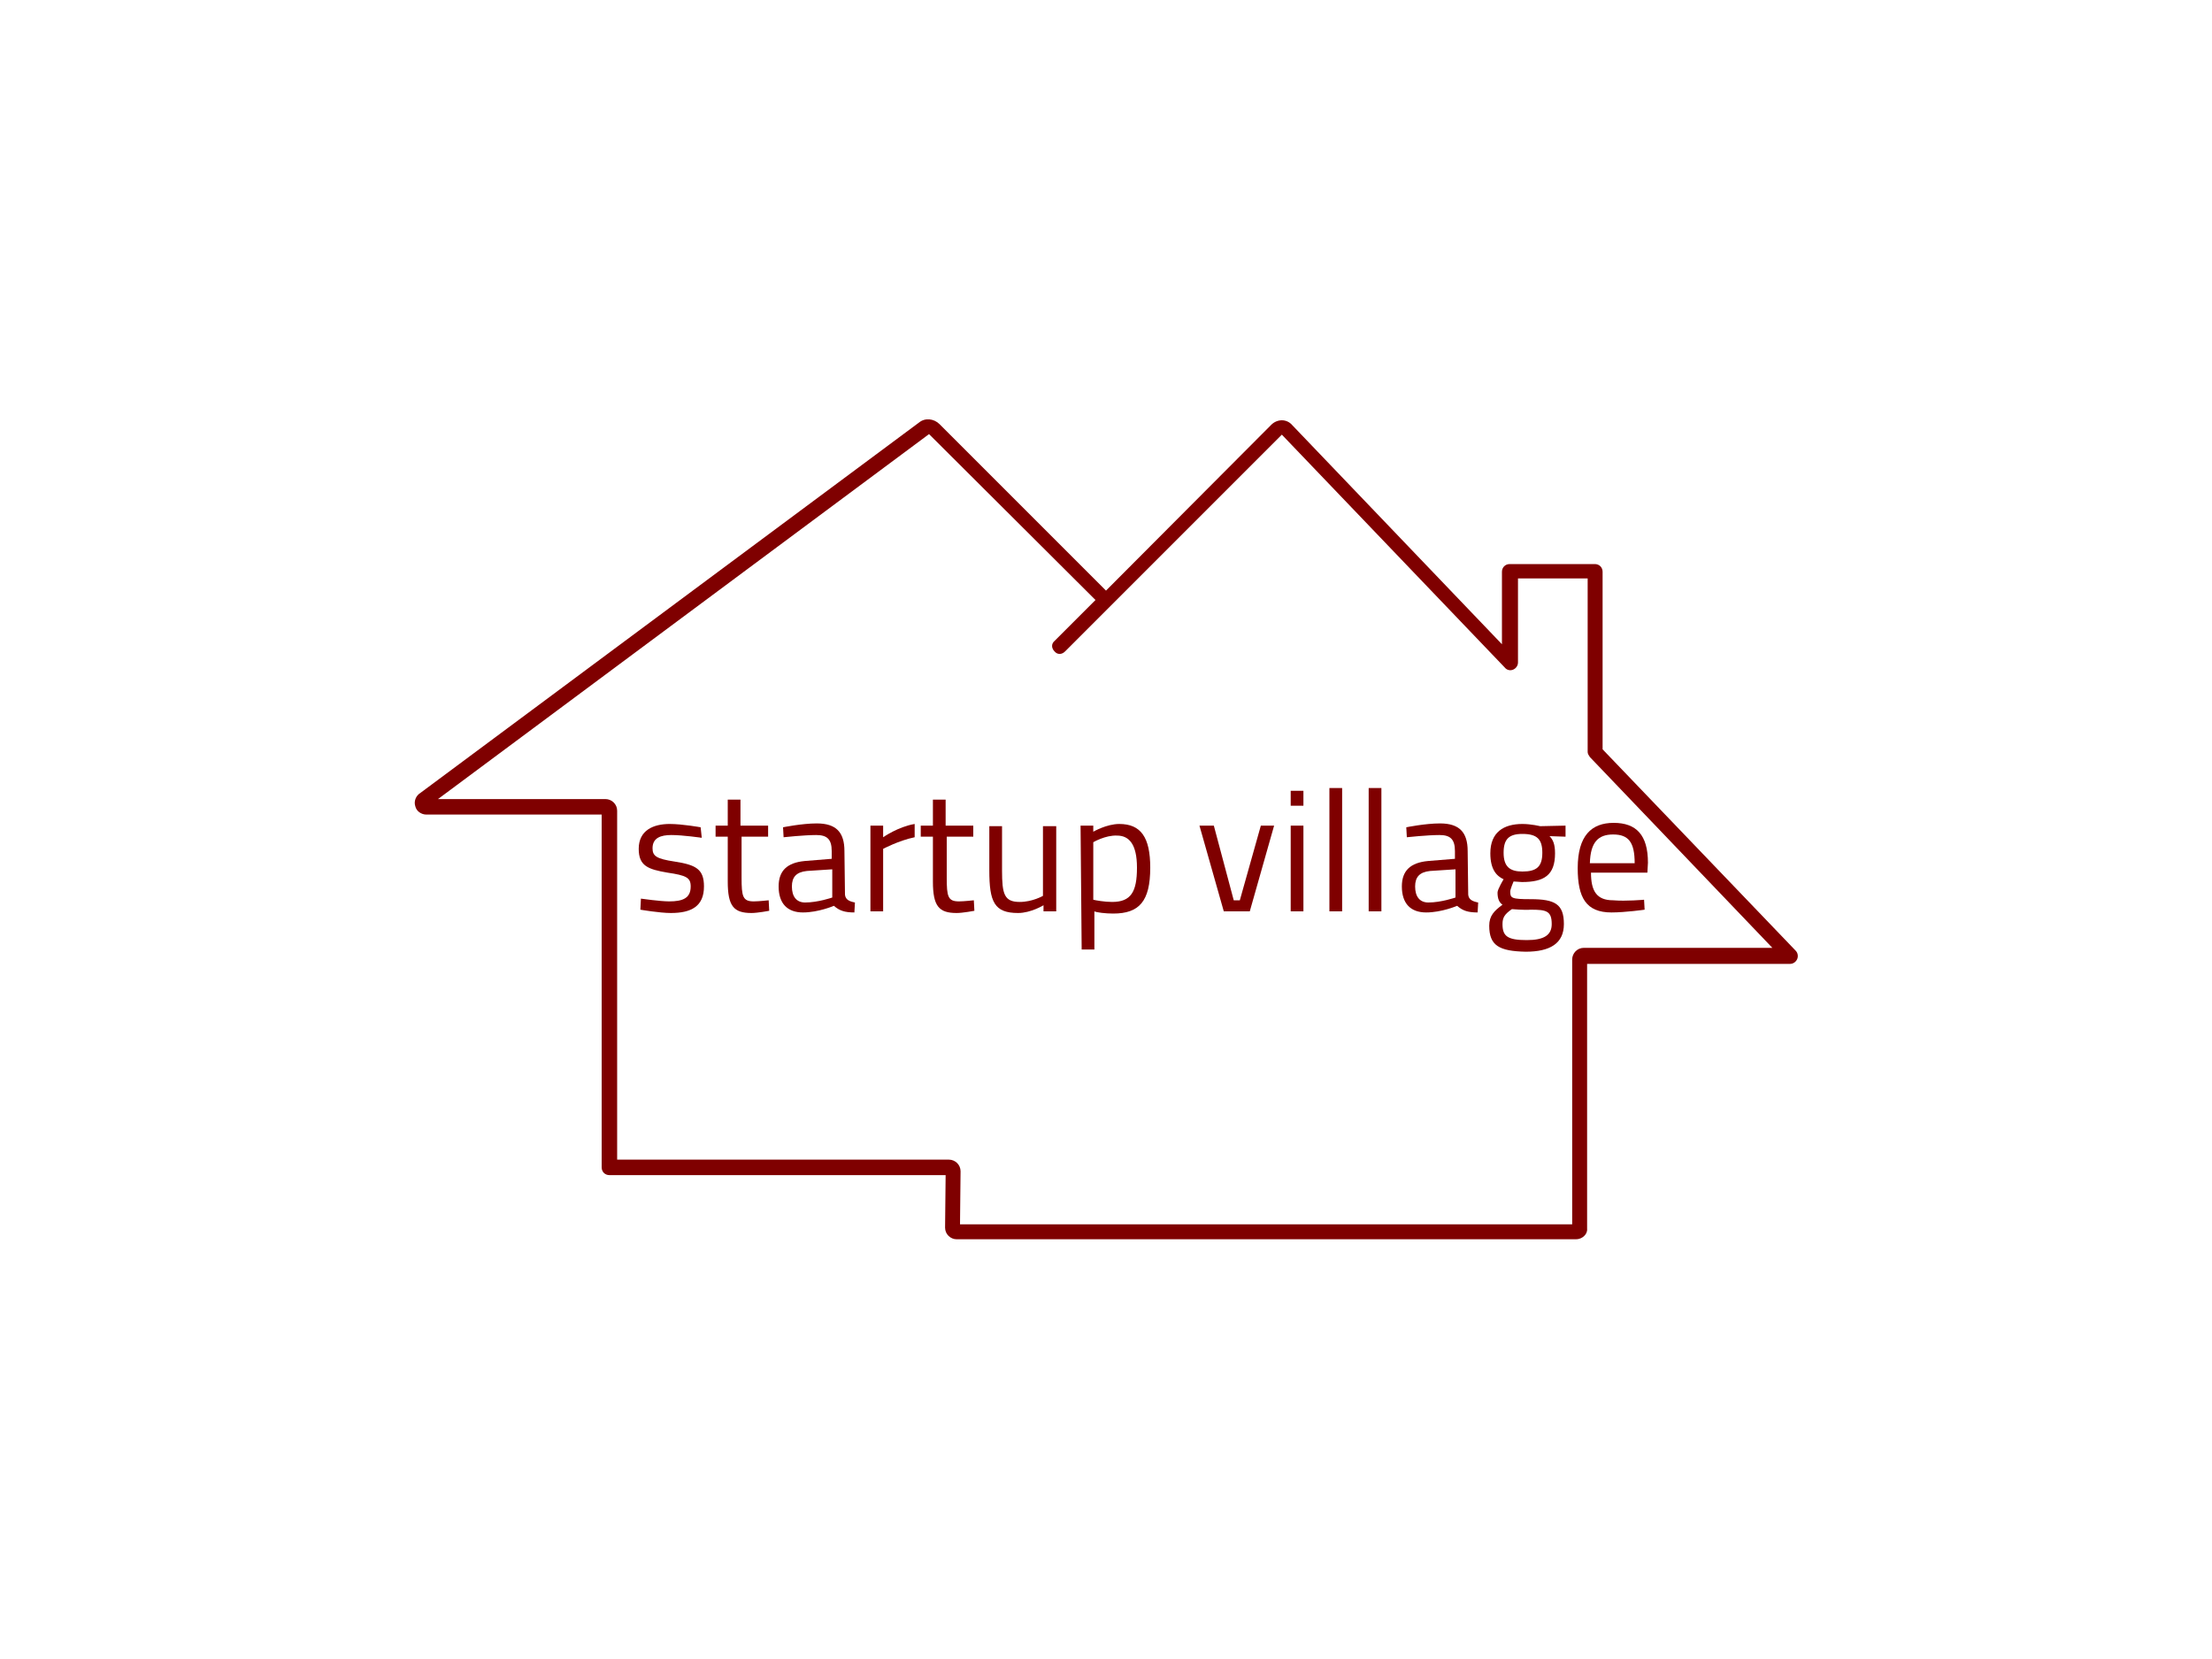
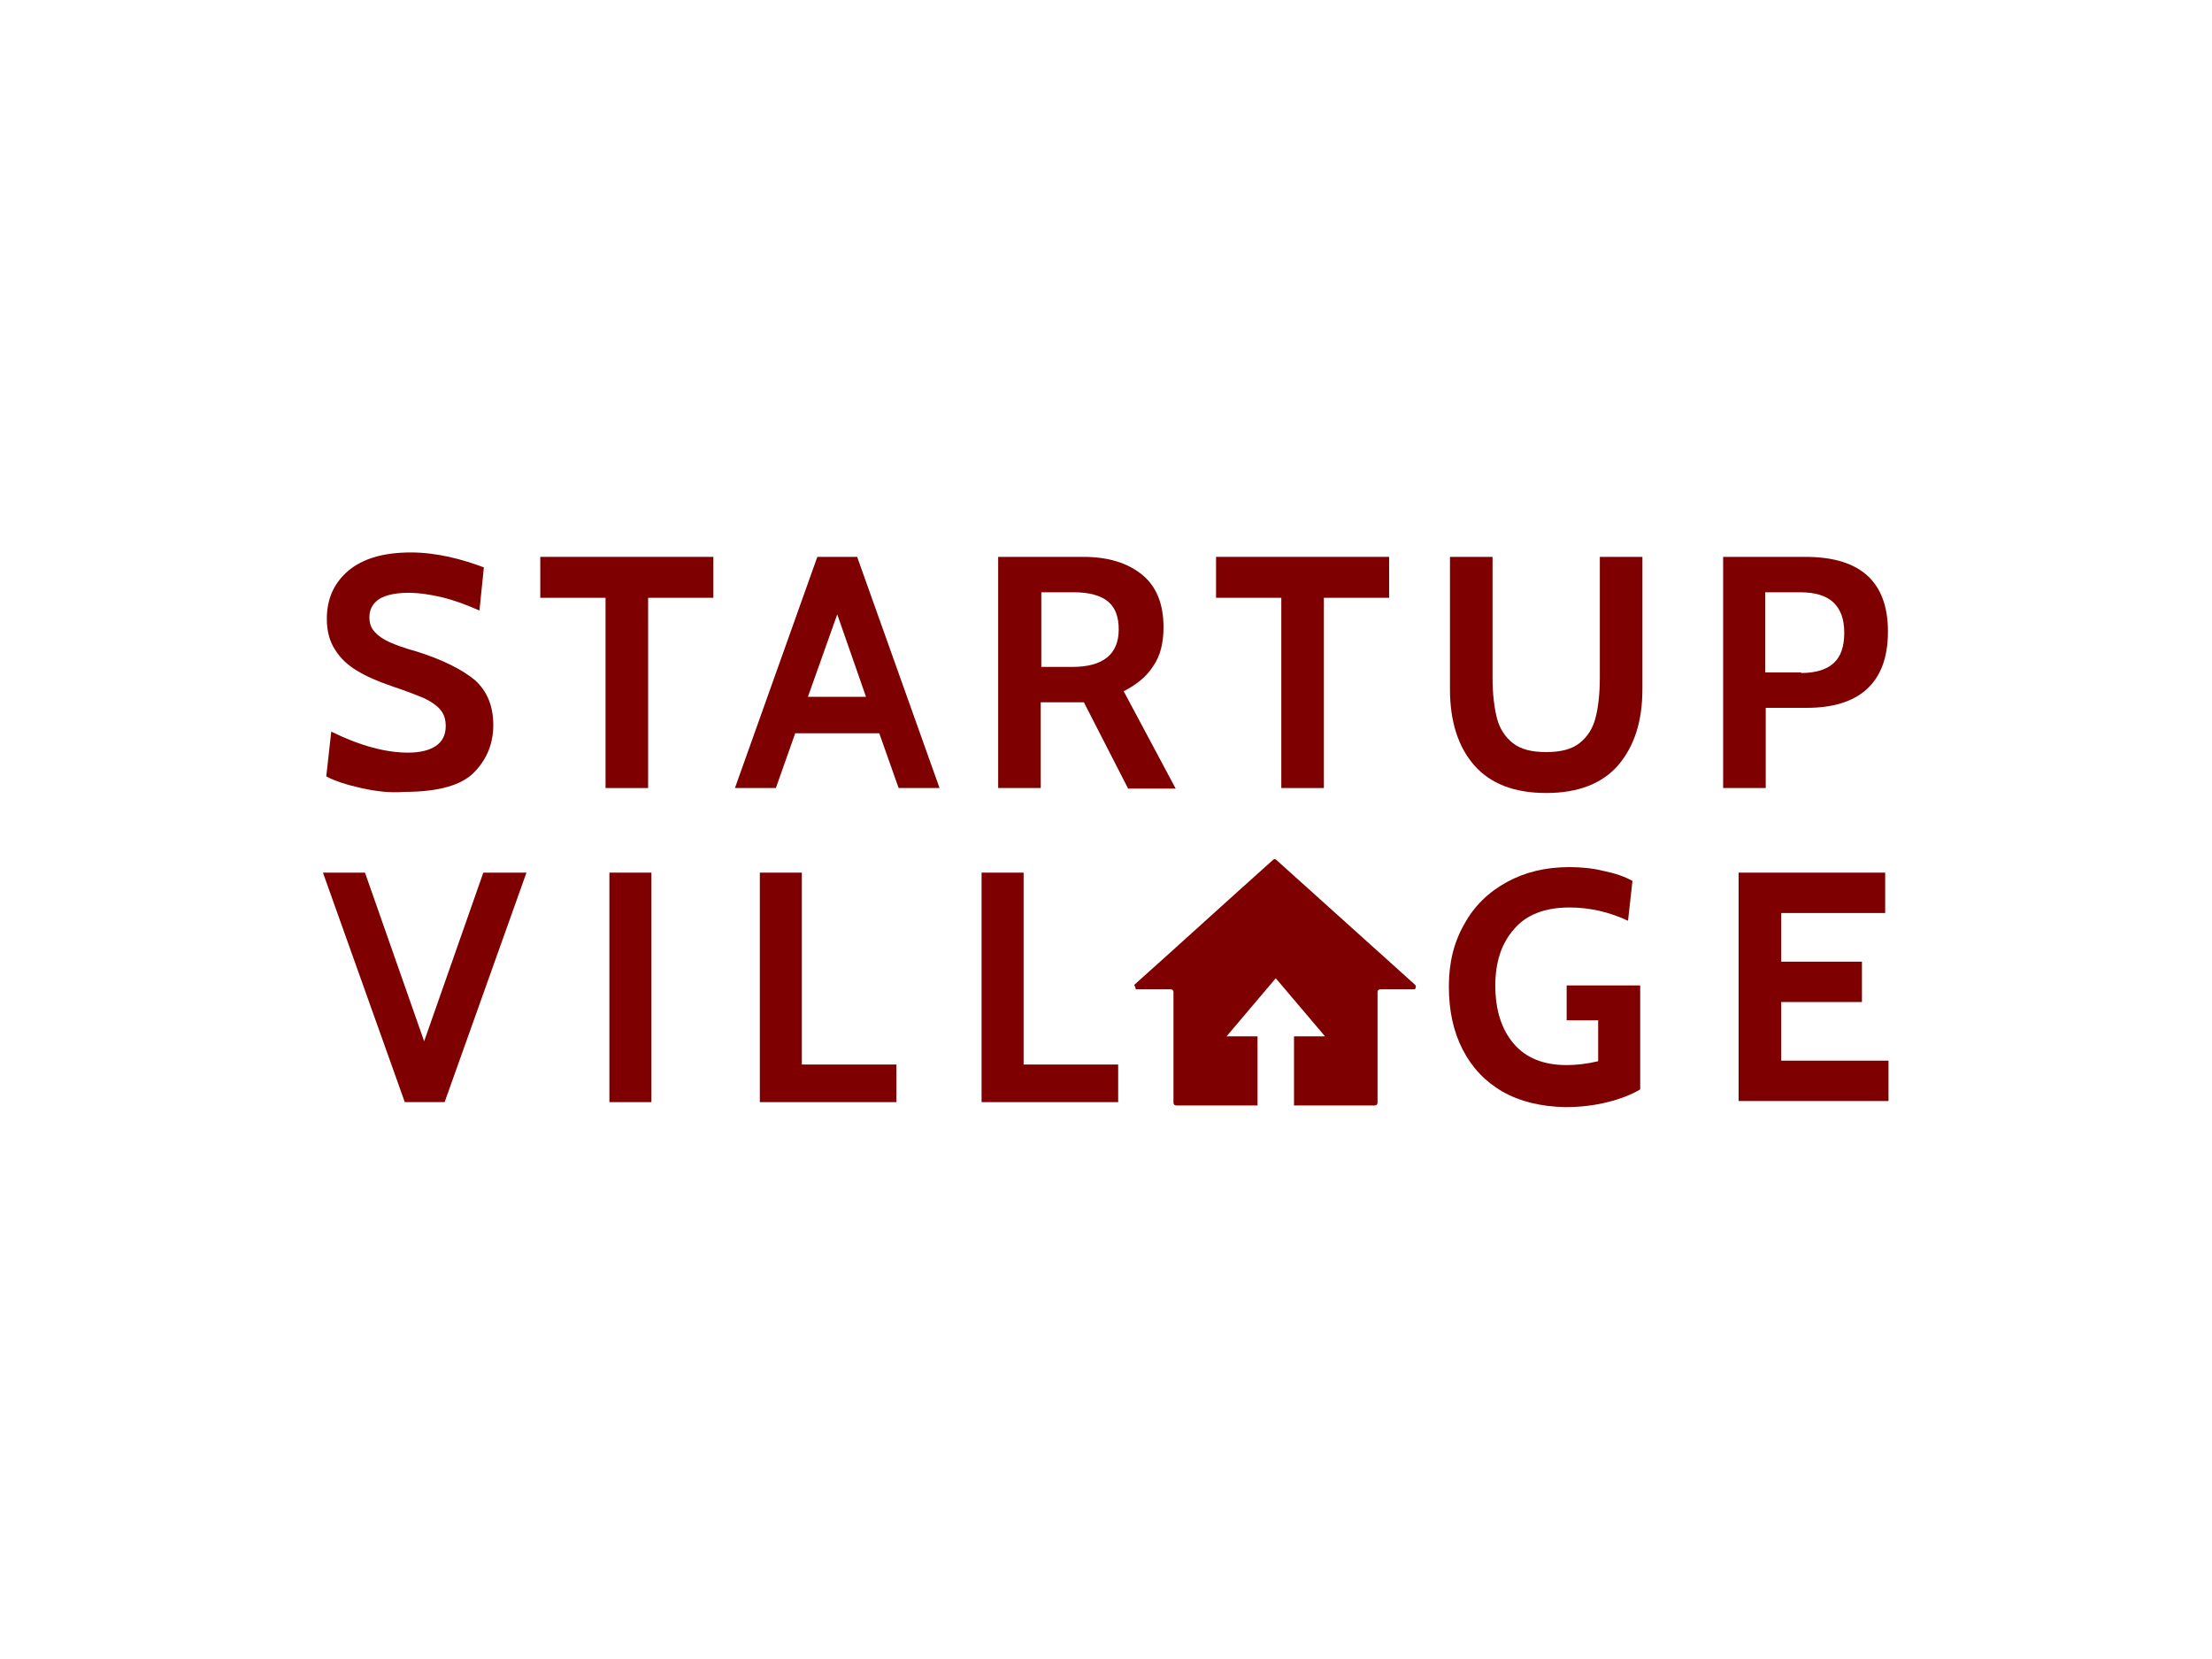
<svg xmlns="http://www.w3.org/2000/svg" version="1.1" id="Layer_1" x="0px" y="0px" viewBox="0 0 400 300" style="enable-background:new 0 0 400 300;" xml:space="preserve">
  <style type="text/css">
	.st0{fill:#7F0000;}
</style>
  <g>
    <g>
-       <path class="st0" d="M285,224.1H173c-1.1,0-2.1-0.9-2.1-2.1l0.1-9.5h-60.8c-0.8,0-1.4-0.6-1.4-1.4v-63.8H77.1    c-0.9,0-1.8-0.6-2-1.5c-0.3-0.9,0.1-1.9,0.9-2.4l90.2-67c1.1-0.9,2.7-0.7,3.7,0.3l30.1,30.1l29.9-30c0.5-0.5,1.2-0.8,1.9-0.8l0,0    c0.7,0,1.4,0.3,1.9,0.9l37.9,39.6v-13.1c0-0.8,0.6-1.4,1.4-1.4h15.4c0.8,0,1.4,0.6,1.4,1.4v32.1l34.9,36.4c0.4,0.4,0.5,1,0.3,1.5    c-0.2,0.5-0.7,0.9-1.3,0.9h-36.7v47.9C287.1,223.2,286.1,224.1,285,224.1z M173.6,221.4h110.7v-47.9c0-1.1,0.9-2.1,2.1-2.1h34.1    l-33-34.5c-0.2-0.3-0.4-0.6-0.4-0.9v-31.4h-12.6v15.2c0,0.6-0.4,1.1-0.9,1.3c-0.5,0.2-1.1,0.1-1.5-0.4l-40.3-42.1l-39.2,39.2    c-0.6,0.6-1.4,0.6-1.9,0c-0.6-0.6-0.6-1.4,0-1.9l7.4-7.4L168,78.5l-88.8,66h30.3c1.1,0,2.1,0.9,2.1,2.1v63.1h60    c1.1,0,2.1,0.9,2.1,2.1L173.6,221.4z M77.6,145.7L77.6,145.7C77.5,145.7,77.6,145.7,77.6,145.7z" />
+       <path class="st0" d="M65.3,142.5c-2.7-0.6-4.8-1.3-6.3-2.1l0.9-8.1c5.3,2.6,9.9,3.8,13.9,3.8c2.1,0,3.8-0.4,5-1.2    c1.2-0.8,1.8-2,1.8-3.6c0-1.2-0.3-2.2-1-3c-0.7-0.8-1.6-1.4-2.8-2c-1.2-0.5-3.2-1.3-5.9-2.2c-2.6-0.9-4.7-1.8-6.3-2.8    c-1.7-1-3-2.2-4-3.8c-1-1.5-1.5-3.4-1.5-5.6c0-3.6,1.3-6.5,3.9-8.7c2.6-2.2,6.4-3.3,11.3-3.3c2.3,0,4.6,0.3,6.9,0.8    c2.3,0.5,4.4,1.2,6.3,1.9l-0.8,7.8c-2.5-1.1-4.7-1.9-6.8-2.4c-2.1-0.5-4.1-0.8-6.1-0.8c-2.3,0-4,0.4-5.2,1.1    c-1.2,0.8-1.8,1.9-1.8,3.3c0,1.1,0.3,2,1,2.7c0.6,0.7,1.5,1.3,2.6,1.8c1.1,0.5,2.7,1.1,4.9,1.7c4.8,1.5,8.3,3.3,10.6,5.2    c2.2,2,3.3,4.7,3.3,8.1c0,3.3-1.1,6.1-3.4,8.5c-2.3,2.4-6.5,3.6-12.8,3.6C70.5,143.4,68,143.1,65.3,142.5z" />
+       <path class="st0" d="M109.5,108.1H97.7v-7.4H129v7.4h-11.8v34.4h-7.7V108.1z" />
+       <path class="st0" d="M159,132.6h-15.2l-3.5,9.9h-7.4l14.9-41.8h7.2l14.9,41.8h-7.4L159,132.6z M156.6,126l-5.2-14.9l-5.3,14.9    H156.6z" />
+       <path class="st0" d="M180.6,100.7h15.3c4.5,0,8,1.1,10.6,3.2c2.6,2.1,3.9,5.3,3.9,9.5c0,2.9-0.6,5.3-1.9,7.1    c-1.2,1.9-3,3.3-5.3,4.5l9.4,17.6h-8.6L196,127h-0.3h-7.5v15.5h-7.7V100.7z M193.9,120.6c5.6,0,8.4-2.3,8.4-6.8    c0-2.2-0.6-3.9-1.9-5c-1.3-1.1-3.4-1.7-6.2-1.7h-5.9v13.5H193.9z" />
+       <path class="st0" d="M231.7,108.1h-11.8v-7.4h31.3v7.4h-11.8v34.4h-7.7V108.1z" />
+       <path class="st0" d="M266.6,138.4c-2.9-3.3-4.4-7.9-4.4-13.8v-23.9h7.7v21.9c0,2.9,0.3,5.3,0.8,7.3c0.5,1.9,1.5,3.4,2.9,4.5    c1.4,1.1,3.4,1.6,6,1.6c2.6,0,4.6-0.5,6-1.6c1.4-1.1,2.4-2.6,2.9-4.5c0.5-1.9,0.8-4.4,0.8-7.3v-21.9h7.7v23.9    c0,5.9-1.5,10.4-4.4,13.8c-2.9,3.3-7.2,5-13,5C273.8,143.4,269.5,141.7,266.6,138.4z" />
+       <path class="st0" d="M311.6,100.7h14.9c9.9,0,14.9,4.5,14.9,13.5c0,4.7-1.3,8.1-3.8,10.4c-2.5,2.3-6.2,3.4-10.9,3.4h-7.4v14.5    h-7.7V100.7z M325.7,121.7c2.6,0,4.6-0.6,5.9-1.8c1.3-1.2,1.9-3,1.9-5.5s-0.7-4.3-2-5.5c-1.3-1.2-3.3-1.8-6-1.8h-6.3v14.5H325.7z" />
    </g>
-     <g>
-       <path class="st0" d="M126.9,151.5c0,0-3.4-0.5-5.5-0.5c-1.9,0-3.4,0.5-3.4,2.4c0,1.4,0.7,1.9,4,2.4c3.9,0.6,5.3,1.4,5.3,4.5    c0,3.6-2.3,4.8-6,4.8c-2,0-5.5-0.6-5.5-0.6l0.1-2c0,0,3.5,0.5,5.1,0.5c2.5,0,3.9-0.6,3.9-2.7c0-1.6-0.8-2-4.2-2.5    c-3.5-0.6-5.2-1.2-5.2-4.3c0-3.4,2.7-4.5,5.6-4.5c2.3,0,5.6,0.6,5.6,0.6L126.9,151.5z" />
-       <path class="st0" d="M134.1,151.3v7.4c0,3.4,0.2,4.3,2.2,4.3c0.9,0,2.7-0.2,2.7-0.2l0.1,1.9c0,0-2.1,0.4-3.2,0.4    c-3.2,0-4.3-1.2-4.3-5.7v-8.1h-2.2v-2h2.2v-4.7h2.3v4.7h5v2H134.1z" />
-       <path class="st0" d="M152.8,161.8c0.1,0.9,0.8,1.2,1.8,1.4l-0.1,1.8c-1.7,0-2.7-0.3-3.7-1.2c0,0-2.8,1.2-5.6,1.2s-4.4-1.6-4.4-4.7    c0-2.9,1.6-4.3,4.7-4.6l4.9-0.4v-1.4c0-2.2-0.9-2.9-2.8-2.9c-2.2,0-5.9,0.4-5.9,0.4l-0.1-1.8c0,0,3.4-0.7,6.1-0.7c3.5,0,5,1.6,5,5    L152.8,161.8L152.8,161.8z M145.9,157.5c-1.9,0.2-2.7,1.1-2.7,2.8c0,1.8,0.8,2.9,2.4,2.9c2.3,0,4.9-0.9,4.9-0.9v-5.1L145.9,157.5z    " />
-       <path class="st0" d="M157.4,149.3h2.3v2.1c0,0,2.7-1.9,5.7-2.4v2.4c-2.9,0.6-5.7,2.1-5.7,2.1v11.3h-2.3V149.3z" />
-       <path class="st0" d="M171.2,151.3v7.4c0,3.4,0.2,4.3,2.2,4.3c0.9,0,2.7-0.2,2.7-0.2l0.1,1.9c0,0-2.1,0.4-3.2,0.4    c-3.2,0-4.3-1.2-4.3-5.7v-8.1h-2.2v-2h2.2v-4.7h2.3v4.7h5v2H171.2z" />
-       <path class="st0" d="M191,149.3v15.5h-2.3v-1.1c0,0-2.3,1.4-4.6,1.4c-4.3,0-5.2-2-5.2-7.7v-8h2.3v8c0,4.3,0.4,5.7,3.2,5.7    c2.3,0,4.2-1.1,4.2-1.1v-12.6H191z" />
-       <path class="st0" d="M195.4,149.3h2.3v1.1c0,0,2.4-1.4,4.7-1.4c3.9,0,5.6,2.4,5.6,7.9c0,6.1-2,8.3-6.7,8.3c-1.4,0-3-0.2-3.4-0.4    v6.9h-2.3L195.4,149.3L195.4,149.3z M197.7,152.3v10.4c0.4,0.1,2,0.4,3.4,0.4c3.4,0,4.5-1.8,4.5-6.2c0-4.2-1.4-5.8-3.6-5.8    C199.9,151,197.7,152.3,197.7,152.3z" />
-       <path class="st0" d="M219.5,149.3l3.6,13.5h1.1l3.8-13.5h2.4l-4.4,15.5h-4.7l-4.4-15.5H219.5z" />
-       <path class="st0" d="M233.4,143h2.3v2.7h-2.3V143z M233.4,149.3h2.3v15.5h-2.3V149.3z" />
-       <path class="st0" d="M240.4,142.5h2.3v22.3h-2.3V142.5z" />
-       <path class="st0" d="M247.5,142.5h2.3v22.3h-2.3V142.5z" />
-       <path class="st0" d="M265.5,161.8c0.1,0.9,0.8,1.2,1.8,1.4l-0.1,1.8c-1.7,0-2.7-0.3-3.7-1.2c0,0-2.8,1.2-5.6,1.2s-4.4-1.6-4.4-4.7    c0-2.9,1.6-4.3,4.7-4.6l4.9-0.4v-1.4c0-2.2-0.9-2.9-2.8-2.9c-2.2,0-5.9,0.4-5.9,0.4l-0.1-1.8c0,0,3.4-0.7,6.1-0.7c3.5,0,5,1.6,5,5    L265.5,161.8L265.5,161.8z M258.6,157.5c-1.9,0.2-2.7,1.1-2.7,2.8c0,1.8,0.8,2.9,2.4,2.9c2.3,0,4.9-0.9,4.9-0.9v-5.1L258.6,157.5z    " />
-       <path class="st0" d="M269.3,167.4c0-1.8,0.9-2.7,2.4-3.8c-0.6-0.4-0.9-1.1-0.9-2.2c0-0.6,1.1-2.4,1.1-2.4    c-1.3-0.6-2.4-1.8-2.4-4.7c0-3.8,2.4-5.3,5.8-5.3c1.6,0,3.2,0.4,3.2,0.4l4.6-0.1v2l-2.9-0.1c0.6,0.6,1,1.4,1,3.1c0,4-2,5.2-6,5.2    c-0.3,0-1.1-0.1-1.5-0.1c0,0-0.6,1.4-0.6,1.8c0,1.2,0.2,1.4,3.7,1.4c4.4,0,6,0.9,6,4.5c0,3.5-2.5,5-6.9,5    C271.1,172,269.3,171,269.3,167.4z M273.4,164.4c-1.3,0.9-1.7,1.5-1.7,2.7c0,2.2,0.9,2.9,4.4,2.9c3.1,0,4.5-0.9,4.5-2.9    c0-2.4-1-2.6-3.8-2.6C275.7,164.6,273.4,164.4,273.4,164.4z M278.9,154.2c0-2.4-0.9-3.4-3.6-3.4c-2.4,0-3.4,0.9-3.4,3.4    s1.1,3.4,3.4,3.4C277.9,157.6,278.9,156.7,278.9,154.2z" />
-       <path class="st0" d="M297.3,162.7l0.1,1.8c0,0-3.5,0.5-6,0.5c-4.6,0-6.1-2.7-6.1-8c0-5.9,2.5-8.2,6.5-8.2c4.1,0,6.2,2.2,6.2,7.2    l-0.1,1.8h-10.2c0,3.3,1,5,4,5C294,163,297.3,162.7,297.3,162.7z M295.6,156.1c0-3.8-1.1-5.2-3.9-5.2c-2.7,0-4.1,1.4-4.2,5.2    H295.6z" />
-     </g>
+     <path class="st0" d="M95.2,157.8l-14.8,41.5h-7.2l-14.8-41.5h7.6l10.7,30.5l10.7-30.5H95.2z" />
+     <path class="st0" d="M110.2,157.8h7.6v41.5h-7.6V157.8z" />
+     <path class="st0" d="M137.4,157.8h7.6v34.7h17.1v6.8h-24.7V157.8z" />
+     <path class="st0" d="M177.5,157.8h7.6v34.7h17.1v6.8h-24.7V157.8z" />
+     <path class="st0" d="M271.7,197.4c-3.1-1.8-5.5-4.3-7.2-7.6c-1.7-3.3-2.5-7.1-2.5-11.4c0-4.3,0.9-8,2.8-11.3   c1.8-3.3,4.4-5.8,7.7-7.6c3.3-1.8,7-2.7,11.3-2.7c2.1,0,4.2,0.2,6.2,0.7c2,0.4,3.8,1,5.2,1.8l-0.8,7.2c-3.4-1.6-7-2.4-10.6-2.4   c-4.4,0-7.8,1.3-10,3.9c-2.3,2.6-3.4,6-3.4,10.2c0,4.4,1.1,7.9,3.3,10.5c2.2,2.6,5.4,3.9,9.6,3.9c1.7,0,3.6-0.2,5.7-0.7v-7.4h-5.7   v-6.3h13.3V197c-1.5,0.9-3.5,1.7-5.9,2.3s-4.9,0.9-7.7,0.9C278.6,200.1,274.9,199.2,271.7,197.4z" />
+     <path class="st0" d="M314.4,157.8h26.5v7.3h-18.8v8.8h14.6v7.3h-14.6v10.6h19.4v7.3h-27.1V157.8z" />
+     <path class="st0" d="M255.8,178c-8.4-7.6-16.7-15-25-22.5c-0.2-0.2-0.4-0.2-0.6,0c-8.4,7.5-16.7,15.1-25.1,22.6   c0.2,0.4,0.2,0.4,0.3,0.8h6.3c0.3,0,0.5,0.2,0.5,0.5v20c0,0.3,0.2,0.5,0.5,0.5h10.3h1.9h2.5c0-4.2,0-8.3,0-12.5c-1.9,0-3.7,0-5.6,0   c3-3.5,5.9-7,8.9-10.5c3,3.5,5.9,7,8.9,10.5c-1.9,0-3.7,0-5.6,0c0,4.2,0,8.3,0,12.5h6.8v0h7.8c0.3,0,0.5-0.2,0.5-0.5v-20   c0-0.3,0.2-0.5,0.5-0.5h6.2C256,178.8,256.2,178.3,255.8,178z" />
  </g>
</svg>
